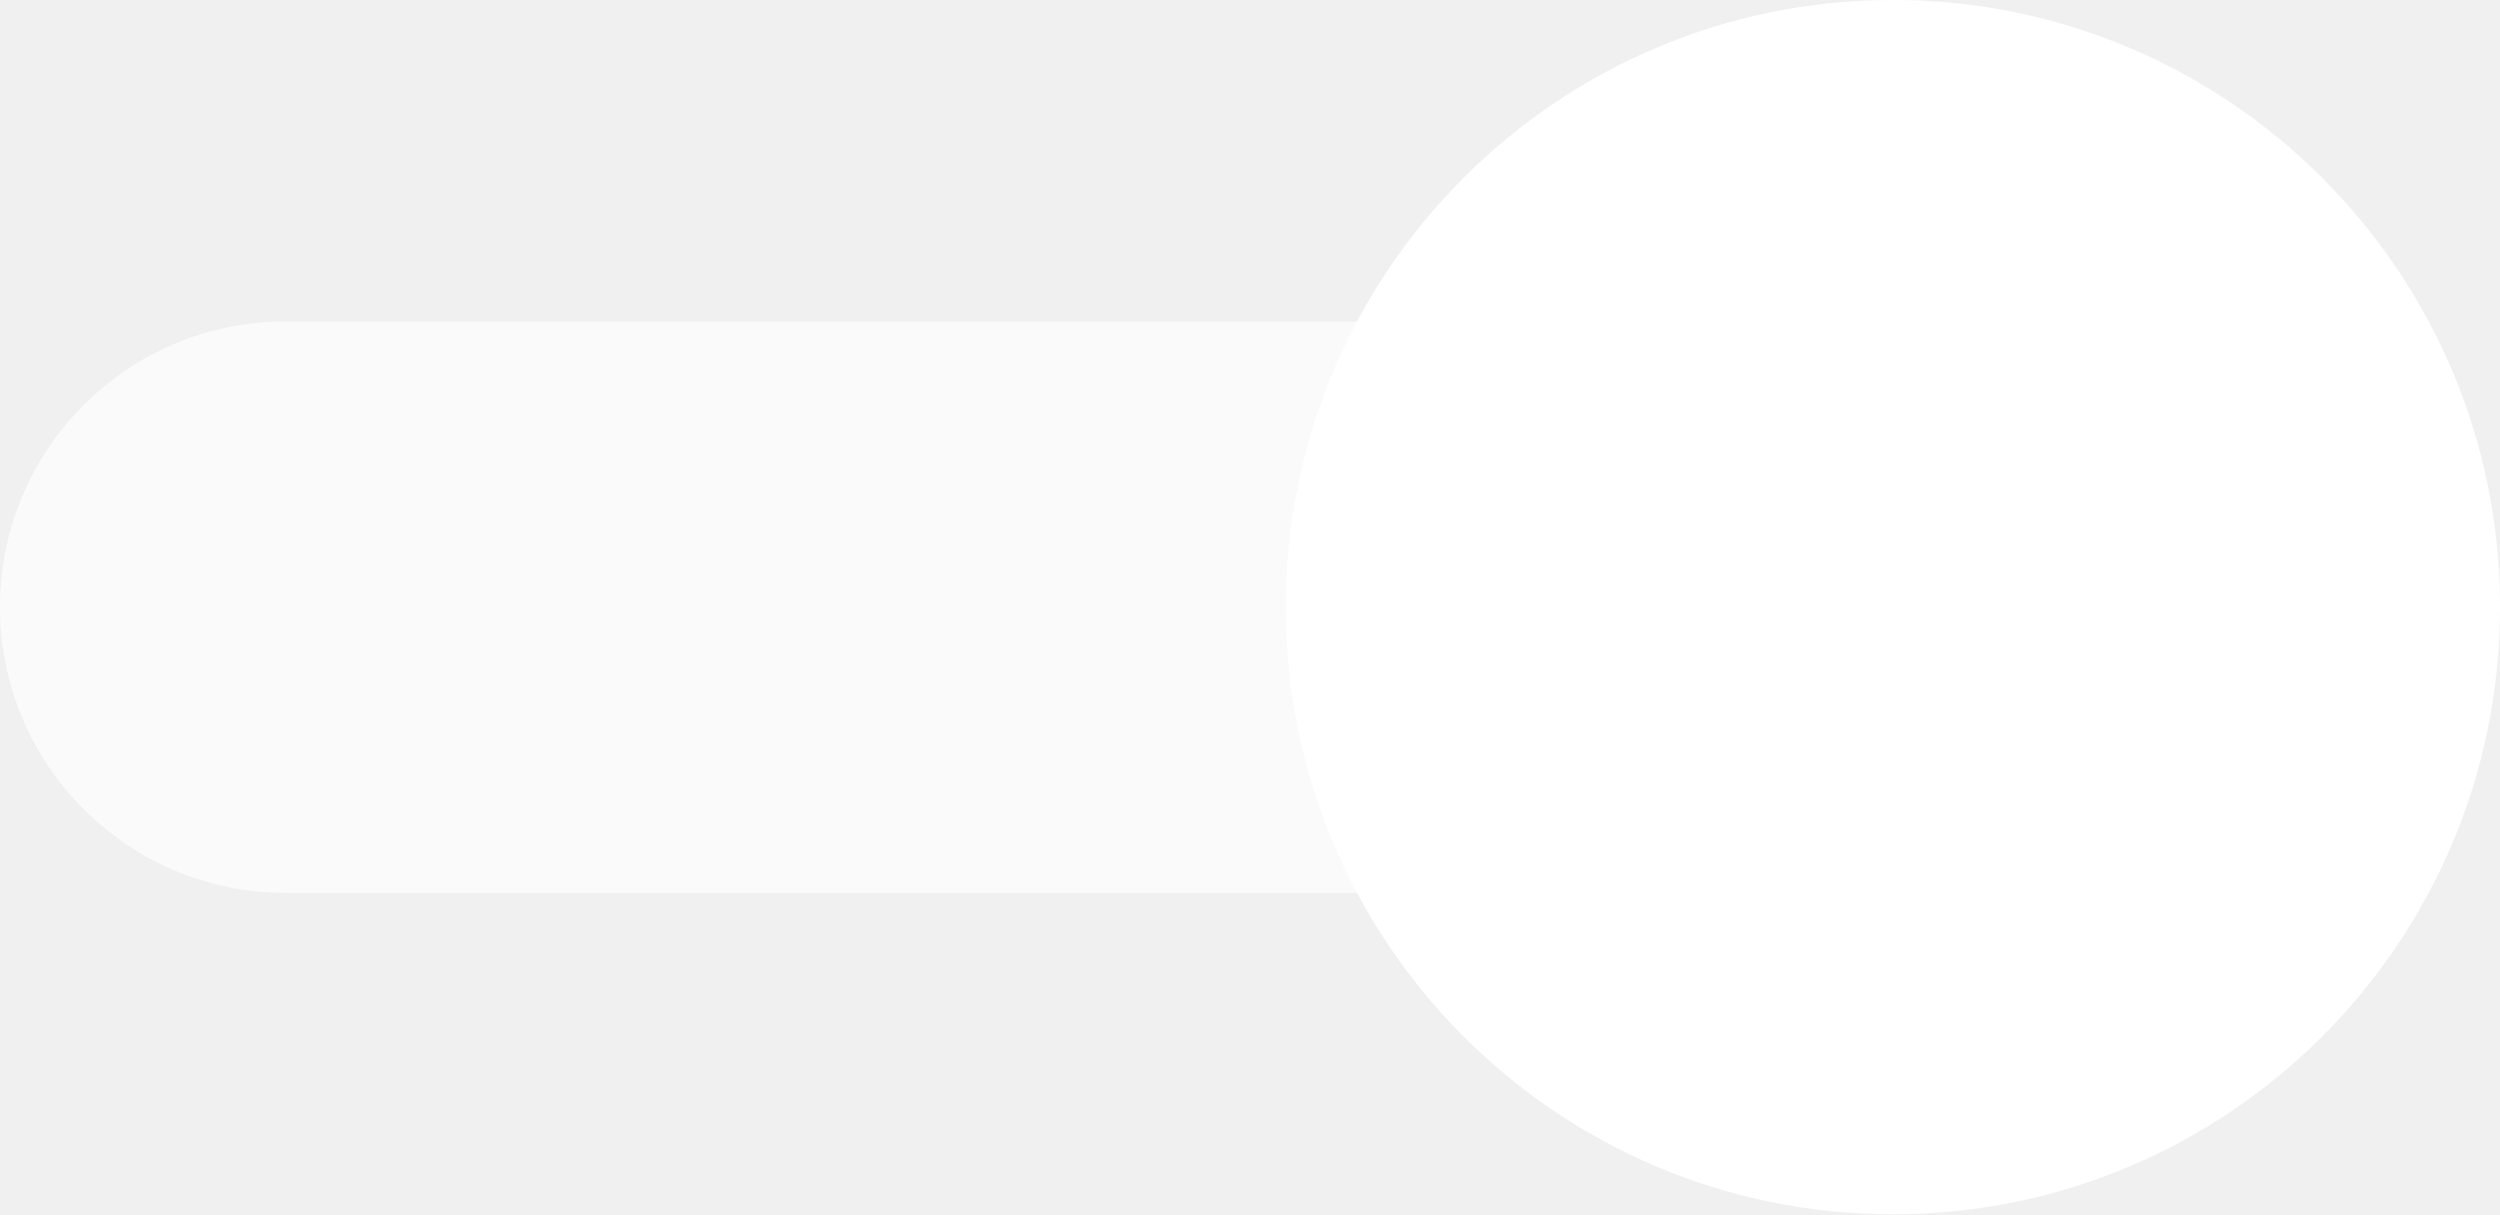
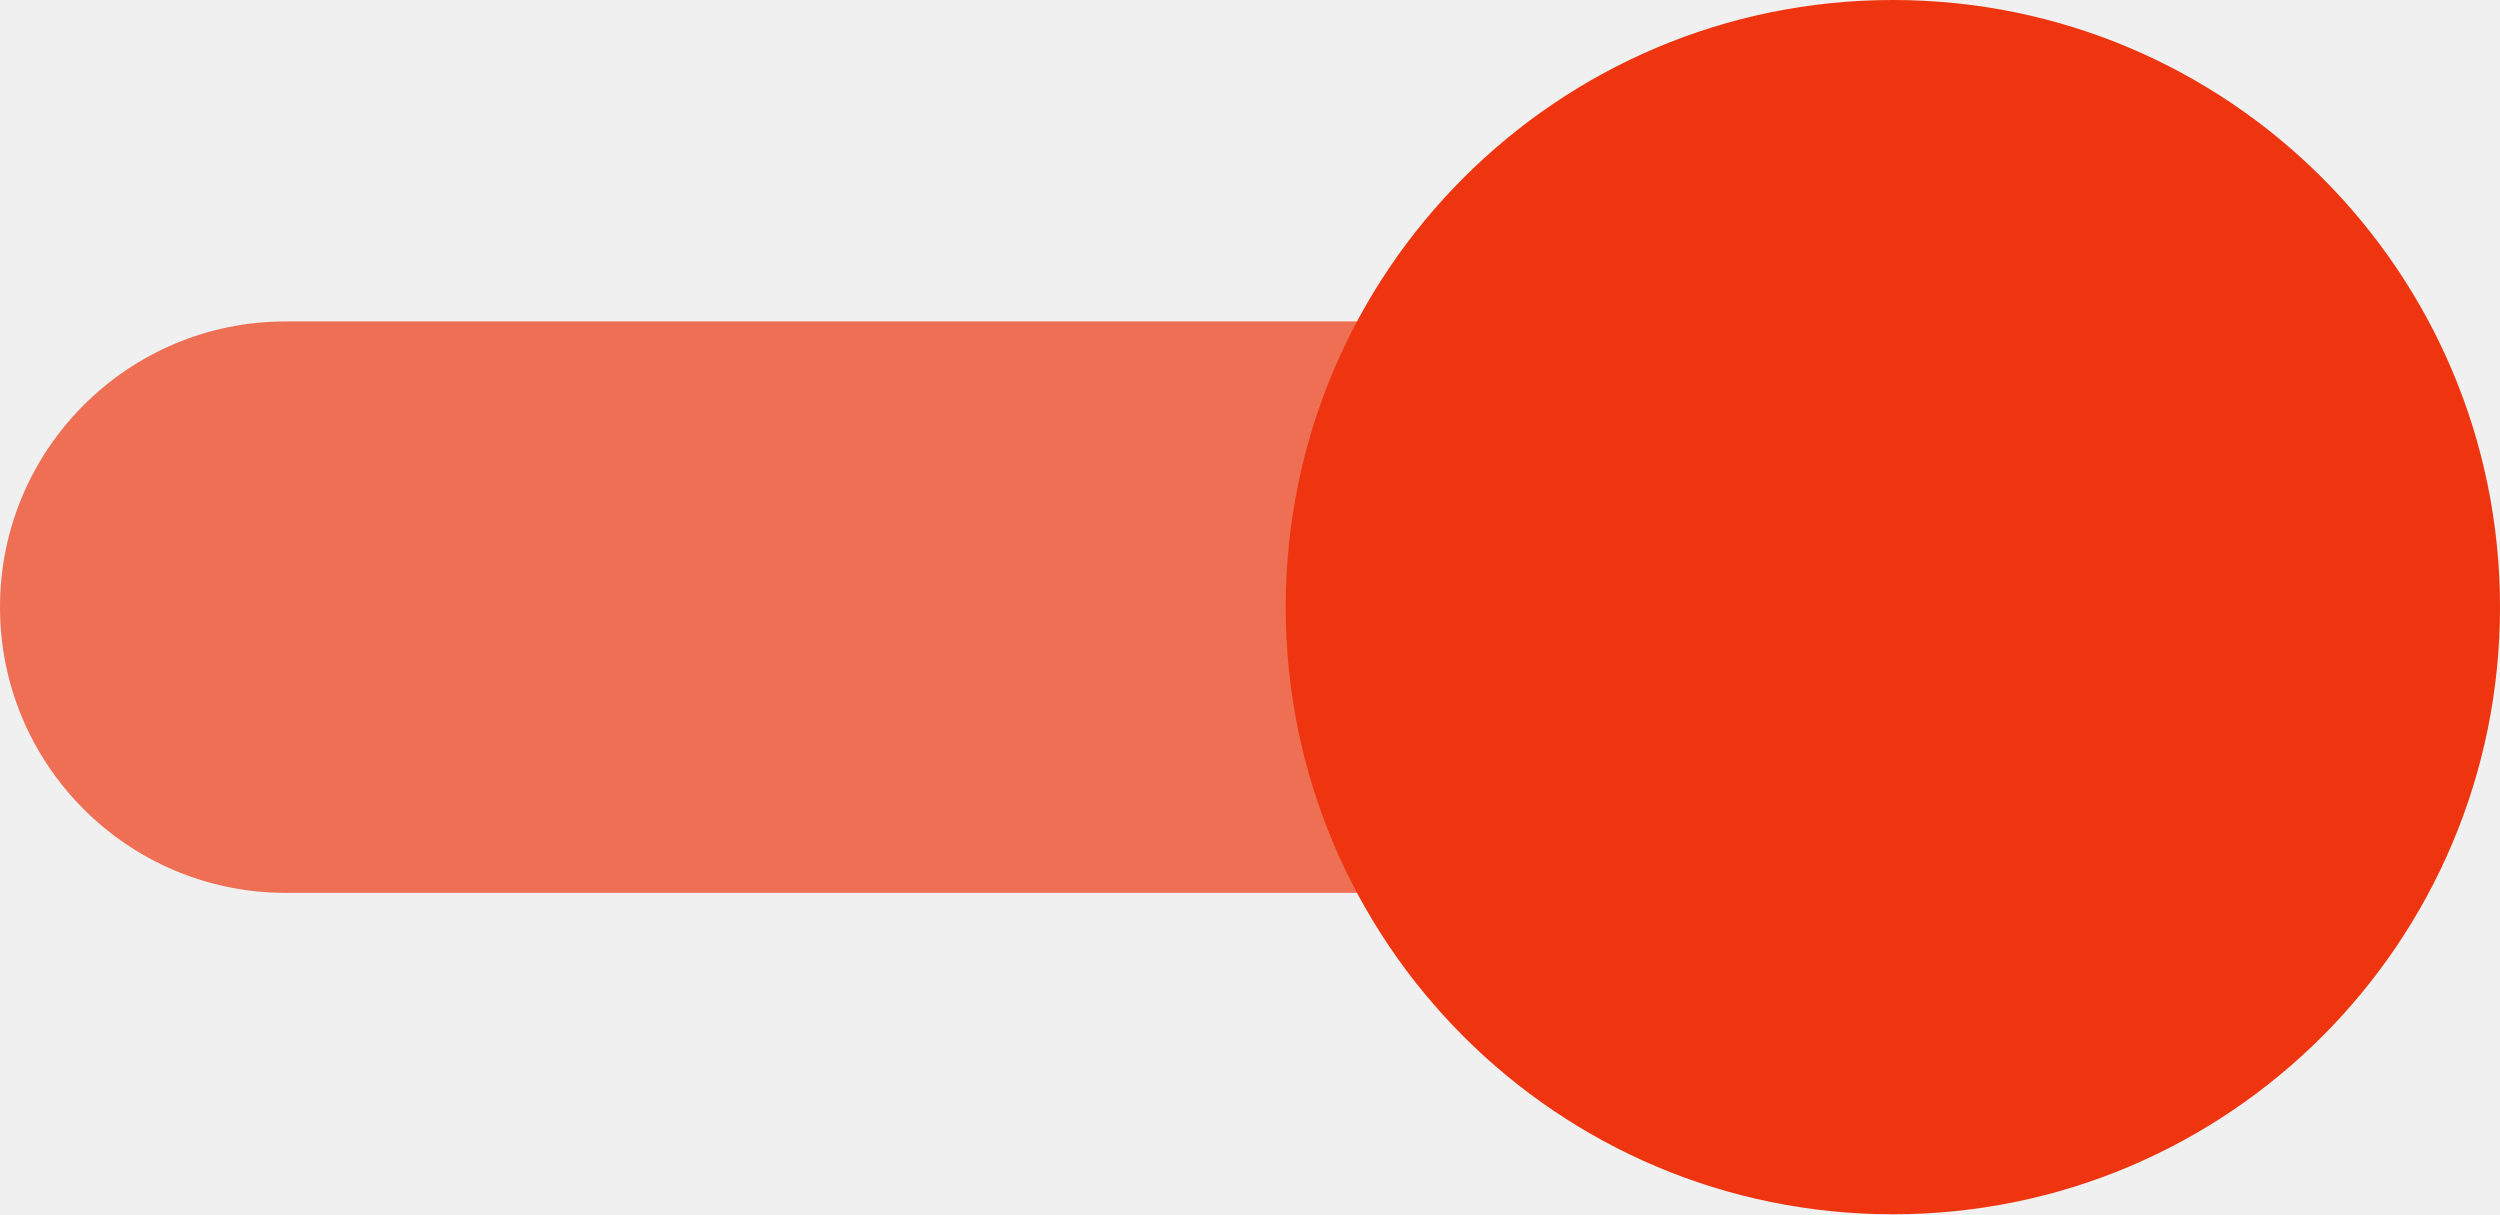
<svg xmlns="http://www.w3.org/2000/svg" width="70px" height="34px" viewBox="0 0 70 34" version="1.1">
  <g id="Home-Page" stroke="none" stroke-width="1" fill="none" fill-rule="evenodd">
-     <g id="Artboard" transform="translate(-519, -2810)" fill="#FFFFFF">
+     <g id="Artboard" transform="translate(-519, -2810)" fill="#EE350F">
      <g id="Stunning-UI" transform="translate(360, 2696)">
        <g id="UI-White" transform="translate(39, 110)">
          <g id="toggle-md" transform="translate(120, 4)">
            <rect id="Rectangle" opacity="0.688" x="0" y="9" width="64" height="16" rx="8" />
            <circle id="Oval" cx="53" cy="17" r="17" />
          </g>
        </g>
      </g>
    </g>
  </g>
</svg>
